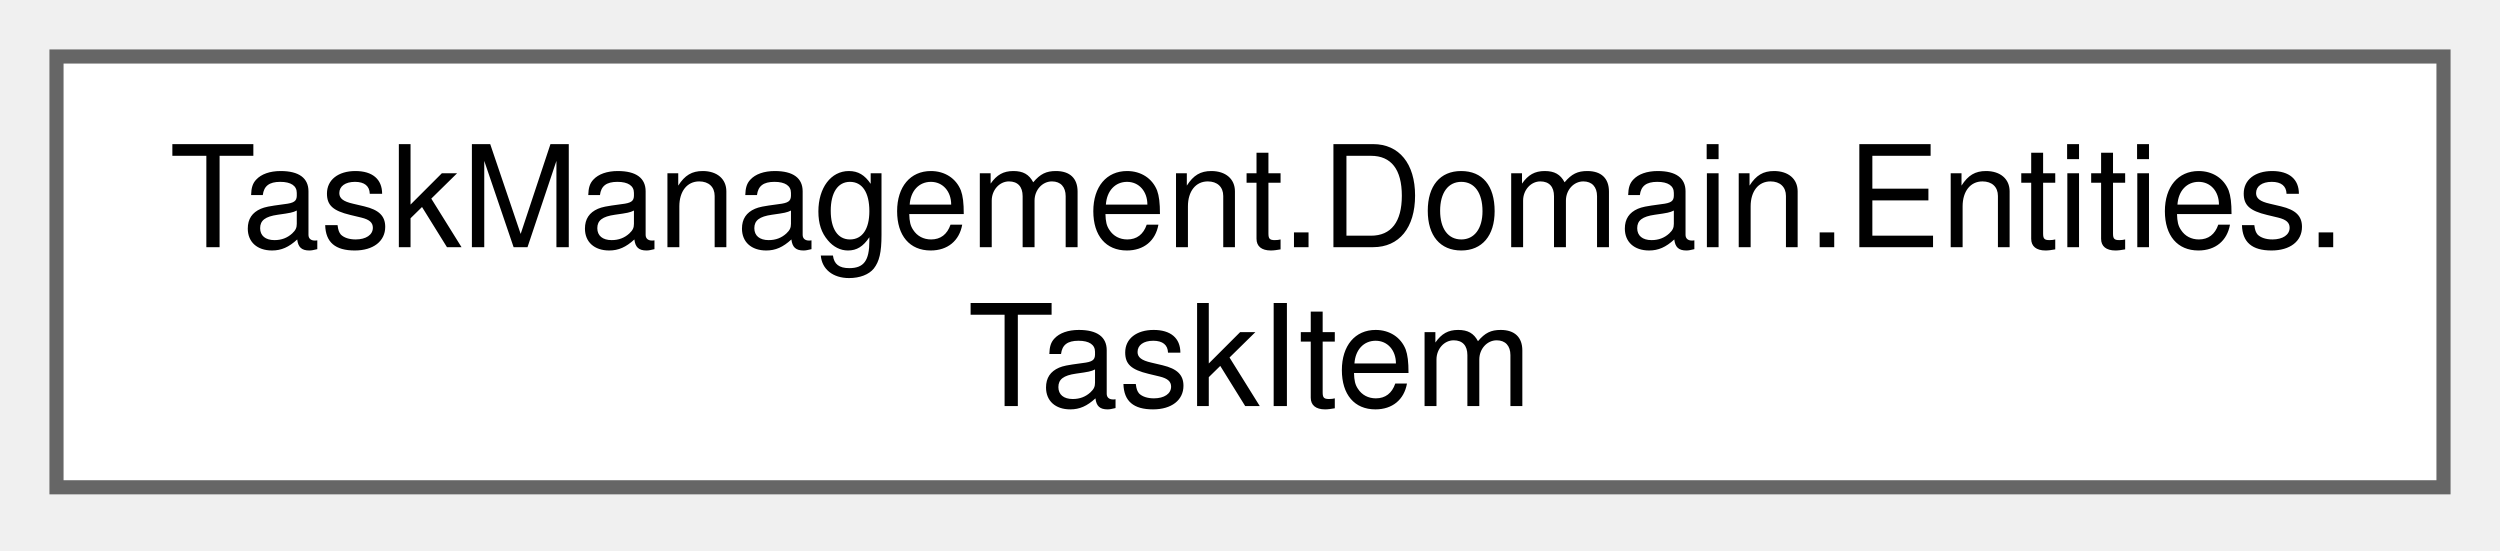
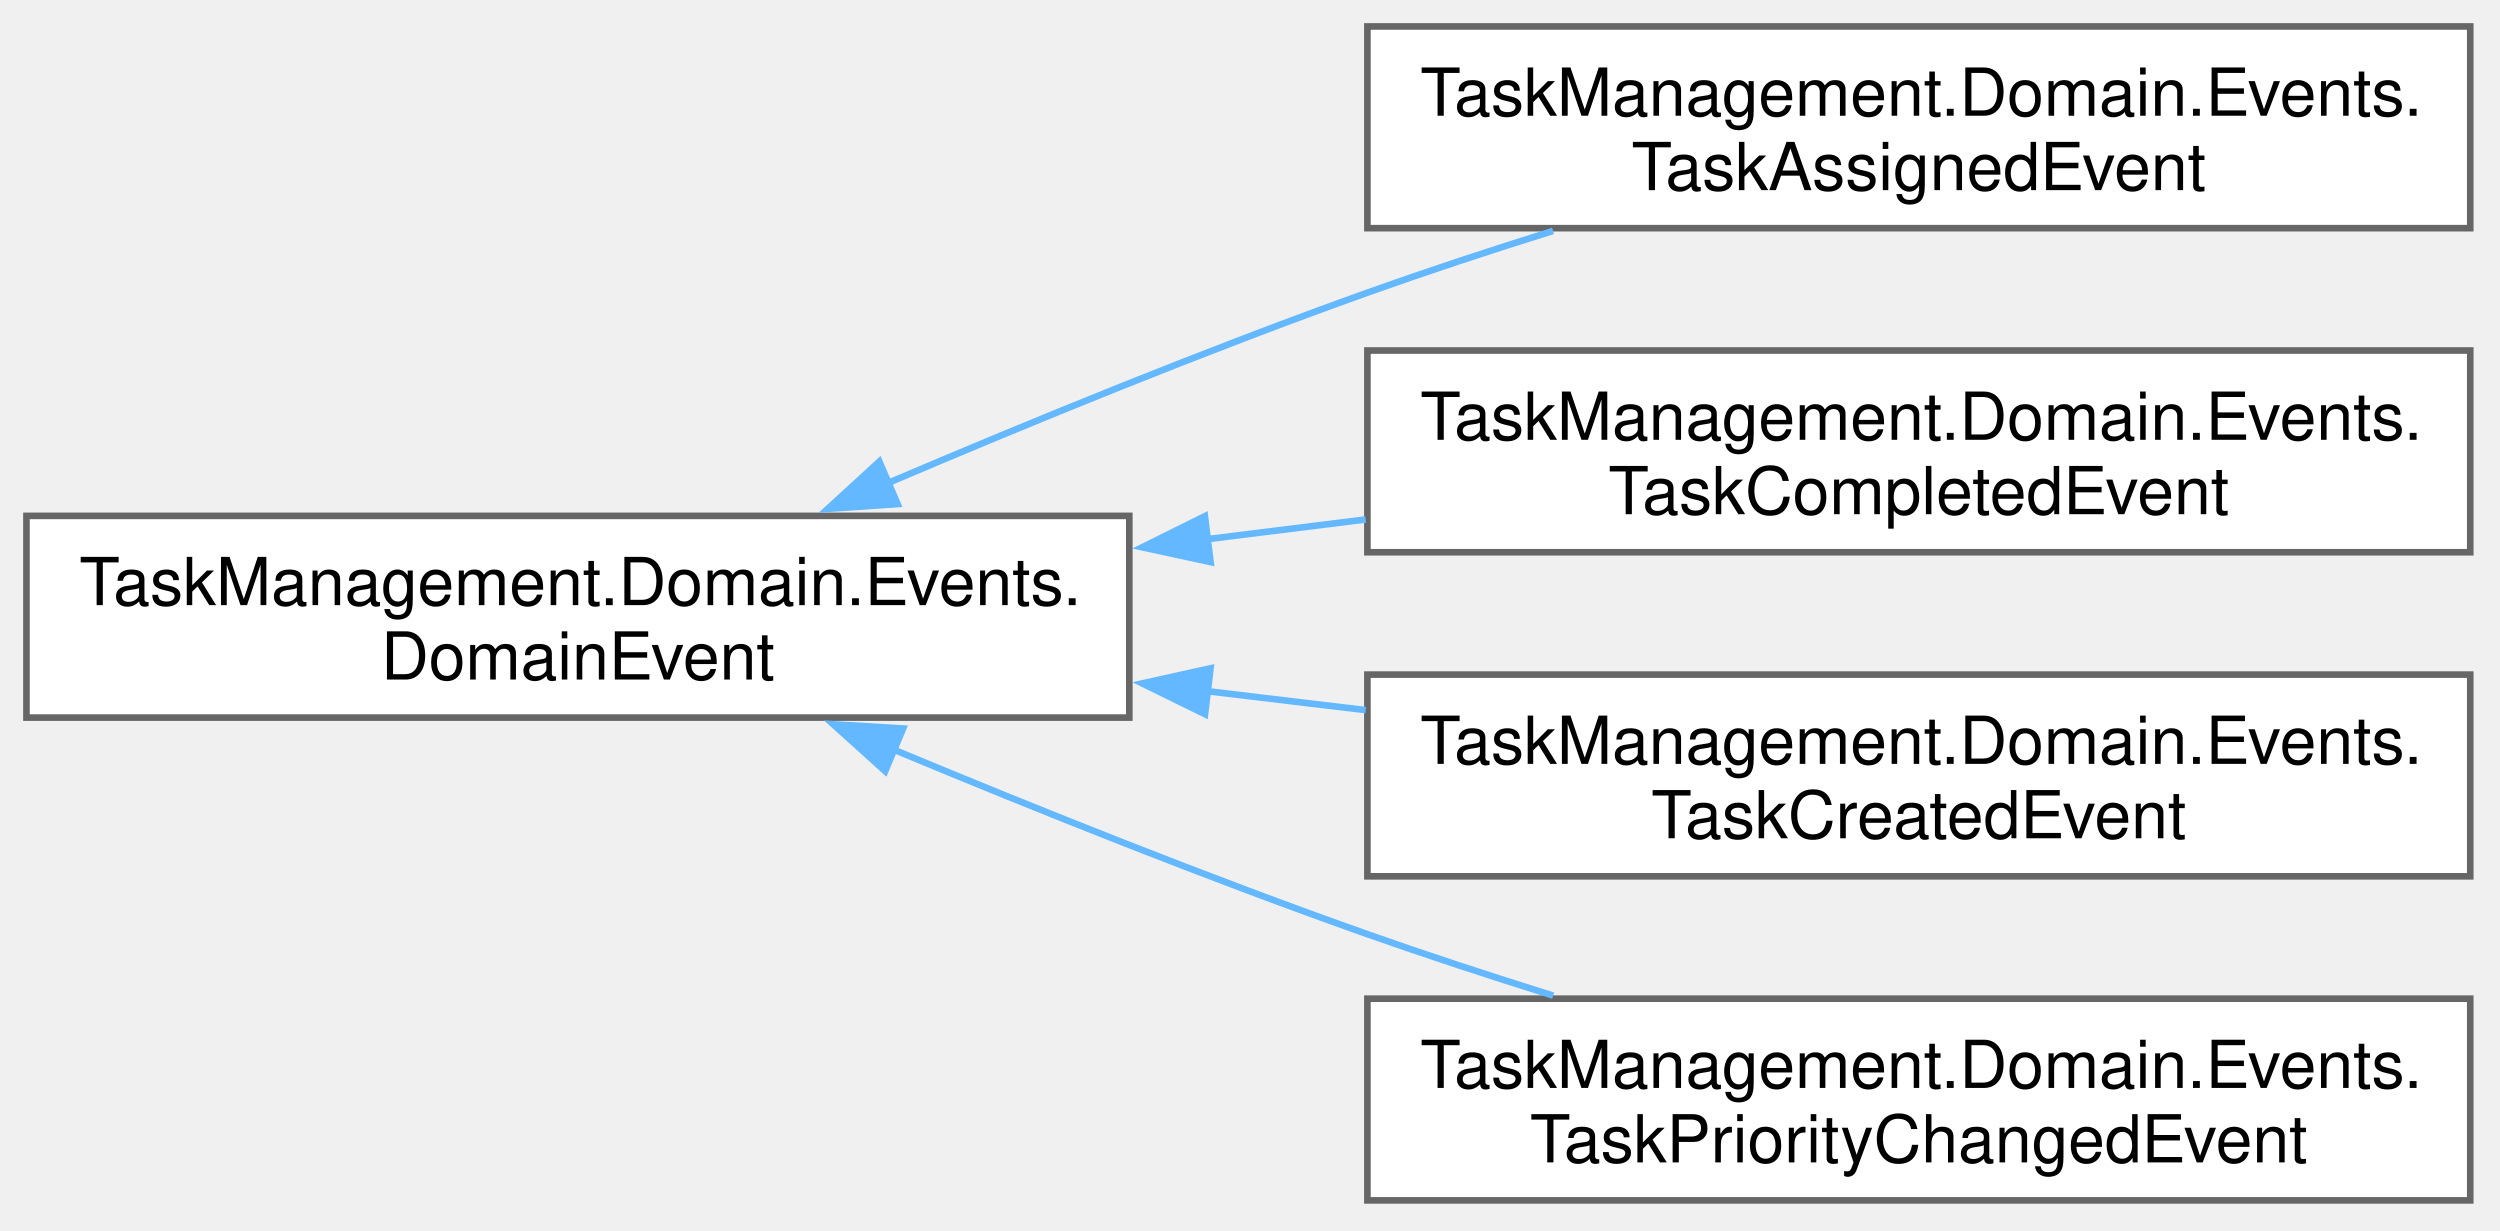
- <svg xmlns="http://www.w3.org/2000/svg" xmlns:xlink="http://www.w3.org/1999/xlink" width="177pt" height="39pt" viewBox="0.00 0.00 177.00 39.00">
-   <g id="graph0" class="graph" transform="scale(1 1) rotate(0) translate(4 34.5)">
+ <svg xmlns="http://www.w3.org/2000/svg" xmlns:xlink="http://www.w3.org/1999/xlink" width="378pt" height="186pt" viewBox="0.00 0.00 378.00 186.00">
+   <g id="graph0" class="graph" transform="scale(1 1) rotate(0) translate(4 181.5)">
    <g id="Node000000" class="node">
      <g id="a_Node000000">
-         <a xlink:href="classTaskManagement_1_1Domain_1_1Entities_1_1TaskItem.html" target="_top" xlink:title="TaskItem es una entidad de dominio que representa una tarea en el sistema.">
-           <polygon fill="white" stroke="#666666" points="169,-30.5 0,-30.5 0,0 169,0 169,-30.5" />
-           <text xml:space="preserve" text-anchor="start" x="8" y="-17" font-family="Helvetica,sans-Serif" font-size="10.00">TaskManagement.Domain.Entities.</text>
-           <text xml:space="preserve" text-anchor="middle" x="84.5" y="-5.75" font-family="Helvetica,sans-Serif" font-size="10.00">TaskItem</text>
+         <a xlink:href="classTaskManagement_1_1Domain_1_1Events_1_1DomainEvent.html" target="_top" xlink:title="DomainEvent es una clase base abstracta para todos los eventos de dominio en el sistema.">
+           <polygon fill="white" stroke="#666666" points="166.75,-103.5 0,-103.5 0,-73 166.75,-73 166.75,-103.5" />
+           <text xml:space="preserve" text-anchor="start" x="8" y="-90" font-family="Helvetica,sans-Serif" font-size="10.00">TaskManagement.Domain.Events.</text>
+           <text xml:space="preserve" text-anchor="middle" x="83.38" y="-78.75" font-family="Helvetica,sans-Serif" font-size="10.00">DomainEvent</text>
+         </a>
+       </g>
+     </g>
+     <g id="Node000001" class="node">
+       <g id="a_Node000001">
+         <a xlink:href="classTaskManagement_1_1Domain_1_1Events_1_1TaskAssignedEvent.html" target="_top" xlink:title=" ">
+           <polygon fill="white" stroke="#666666" points="369.5,-177.5 202.75,-177.5 202.75,-147 369.5,-147 369.5,-177.5" />
+           <text xml:space="preserve" text-anchor="start" x="210.75" y="-164" font-family="Helvetica,sans-Serif" font-size="10.00">TaskManagement.Domain.Events.</text>
+           <text xml:space="preserve" text-anchor="middle" x="286.12" y="-152.75" font-family="Helvetica,sans-Serif" font-size="10.00">TaskAssignedEvent</text>
+         </a>
+       </g>
+     </g>
+     <g id="edge19_Node000000_Node000001" class="edge">
+       <g id="a_edge19_Node000000_Node000001">
+         <a xlink:title=" ">
+           <path fill="none" stroke="#63b8ff" d="M130.06,-108.38C151.87,-117.68 178.45,-128.56 202.75,-137.25 211.76,-140.47 221.41,-143.65 230.82,-146.59" />
+           <polygon fill="#63b8ff" stroke="#63b8ff" points="131.72,-105.29 121.15,-104.56 128.96,-111.72 131.72,-105.29" />
+         </a>
+       </g>
+     </g>
+     <g id="Node000002" class="node">
+       <g id="a_Node000002">
+         <a xlink:href="classTaskManagement_1_1Domain_1_1Events_1_1TaskCompletedEvent.html" target="_top" xlink:title=" ">
+           <polygon fill="white" stroke="#666666" points="369.5,-128.5 202.75,-128.5 202.75,-98 369.5,-98 369.5,-128.5" />
+           <text xml:space="preserve" text-anchor="start" x="210.75" y="-115" font-family="Helvetica,sans-Serif" font-size="10.00">TaskManagement.Domain.Events.</text>
+           <text xml:space="preserve" text-anchor="middle" x="286.12" y="-103.75" font-family="Helvetica,sans-Serif" font-size="10.00">TaskCompletedEvent</text>
+         </a>
+       </g>
+     </g>
+     <g id="edge20_Node000000_Node000002" class="edge">
+       <g id="a_edge20_Node000000_Node000002">
+         <a xlink:title=" ">
+           <path fill="none" stroke="#63b8ff" d="M178.47,-99.97C186.5,-100.97 194.58,-101.97 202.5,-102.96" />
+           <polygon fill="#63b8ff" stroke="#63b8ff" points="179.04,-96.51 168.69,-98.75 178.18,-103.46 179.04,-96.51" />
+         </a>
+       </g>
+     </g>
+     <g id="Node000003" class="node">
+       <g id="a_Node000003">
+         <a xlink:href="classTaskManagement_1_1Domain_1_1Events_1_1TaskCreatedEvent.html" target="_top" xlink:title=" ">
+           <polygon fill="white" stroke="#666666" points="369.5,-79.5 202.75,-79.5 202.75,-49 369.5,-49 369.5,-79.5" />
+           <text xml:space="preserve" text-anchor="start" x="210.75" y="-66" font-family="Helvetica,sans-Serif" font-size="10.00">TaskManagement.Domain.Events.</text>
+           <text xml:space="preserve" text-anchor="middle" x="286.12" y="-54.75" font-family="Helvetica,sans-Serif" font-size="10.00">TaskCreatedEvent</text>
+         </a>
+       </g>
+     </g>
+     <g id="edge21_Node000000_Node000003" class="edge">
+       <g id="a_edge21_Node000000_Node000003">
+         <a xlink:title=" ">
+           <path fill="none" stroke="#63b8ff" d="M178.47,-77C186.5,-76.04 194.58,-75.08 202.5,-74.13" />
+           <polygon fill="#63b8ff" stroke="#63b8ff" points="178.2,-73.51 168.69,-78.17 179.03,-80.46 178.2,-73.51" />
+         </a>
+       </g>
+     </g>
+     <g id="Node000004" class="node">
+       <g id="a_Node000004">
+         <a xlink:href="classTaskManagement_1_1Domain_1_1Events_1_1TaskPriorityChangedEvent.html" target="_top" xlink:title=" ">
+           <polygon fill="white" stroke="#666666" points="369.5,-30.5 202.75,-30.5 202.75,0 369.5,0 369.5,-30.5" />
+           <text xml:space="preserve" text-anchor="start" x="210.75" y="-17" font-family="Helvetica,sans-Serif" font-size="10.00">TaskManagement.Domain.Events.</text>
+           <text xml:space="preserve" text-anchor="middle" x="286.12" y="-5.75" font-family="Helvetica,sans-Serif" font-size="10.00">TaskPriorityChangedEvent</text>
+         </a>
+       </g>
+     </g>
+     <g id="edge22_Node000000_Node000004" class="edge">
+       <g id="a_edge22_Node000000_Node000004">
+         <a xlink:title=" ">
+           <path fill="none" stroke="#63b8ff" d="M131.12,-68.16C152.74,-59.16 178.87,-48.69 202.75,-40.25 211.77,-37.06 221.42,-33.9 230.84,-30.96" />
+           <polygon fill="#63b8ff" stroke="#63b8ff" points="129.84,-64.9 121.97,-71.99 132.55,-71.35 129.84,-64.9" />
        </a>
      </g>
    </g>
  </g>
</svg>
